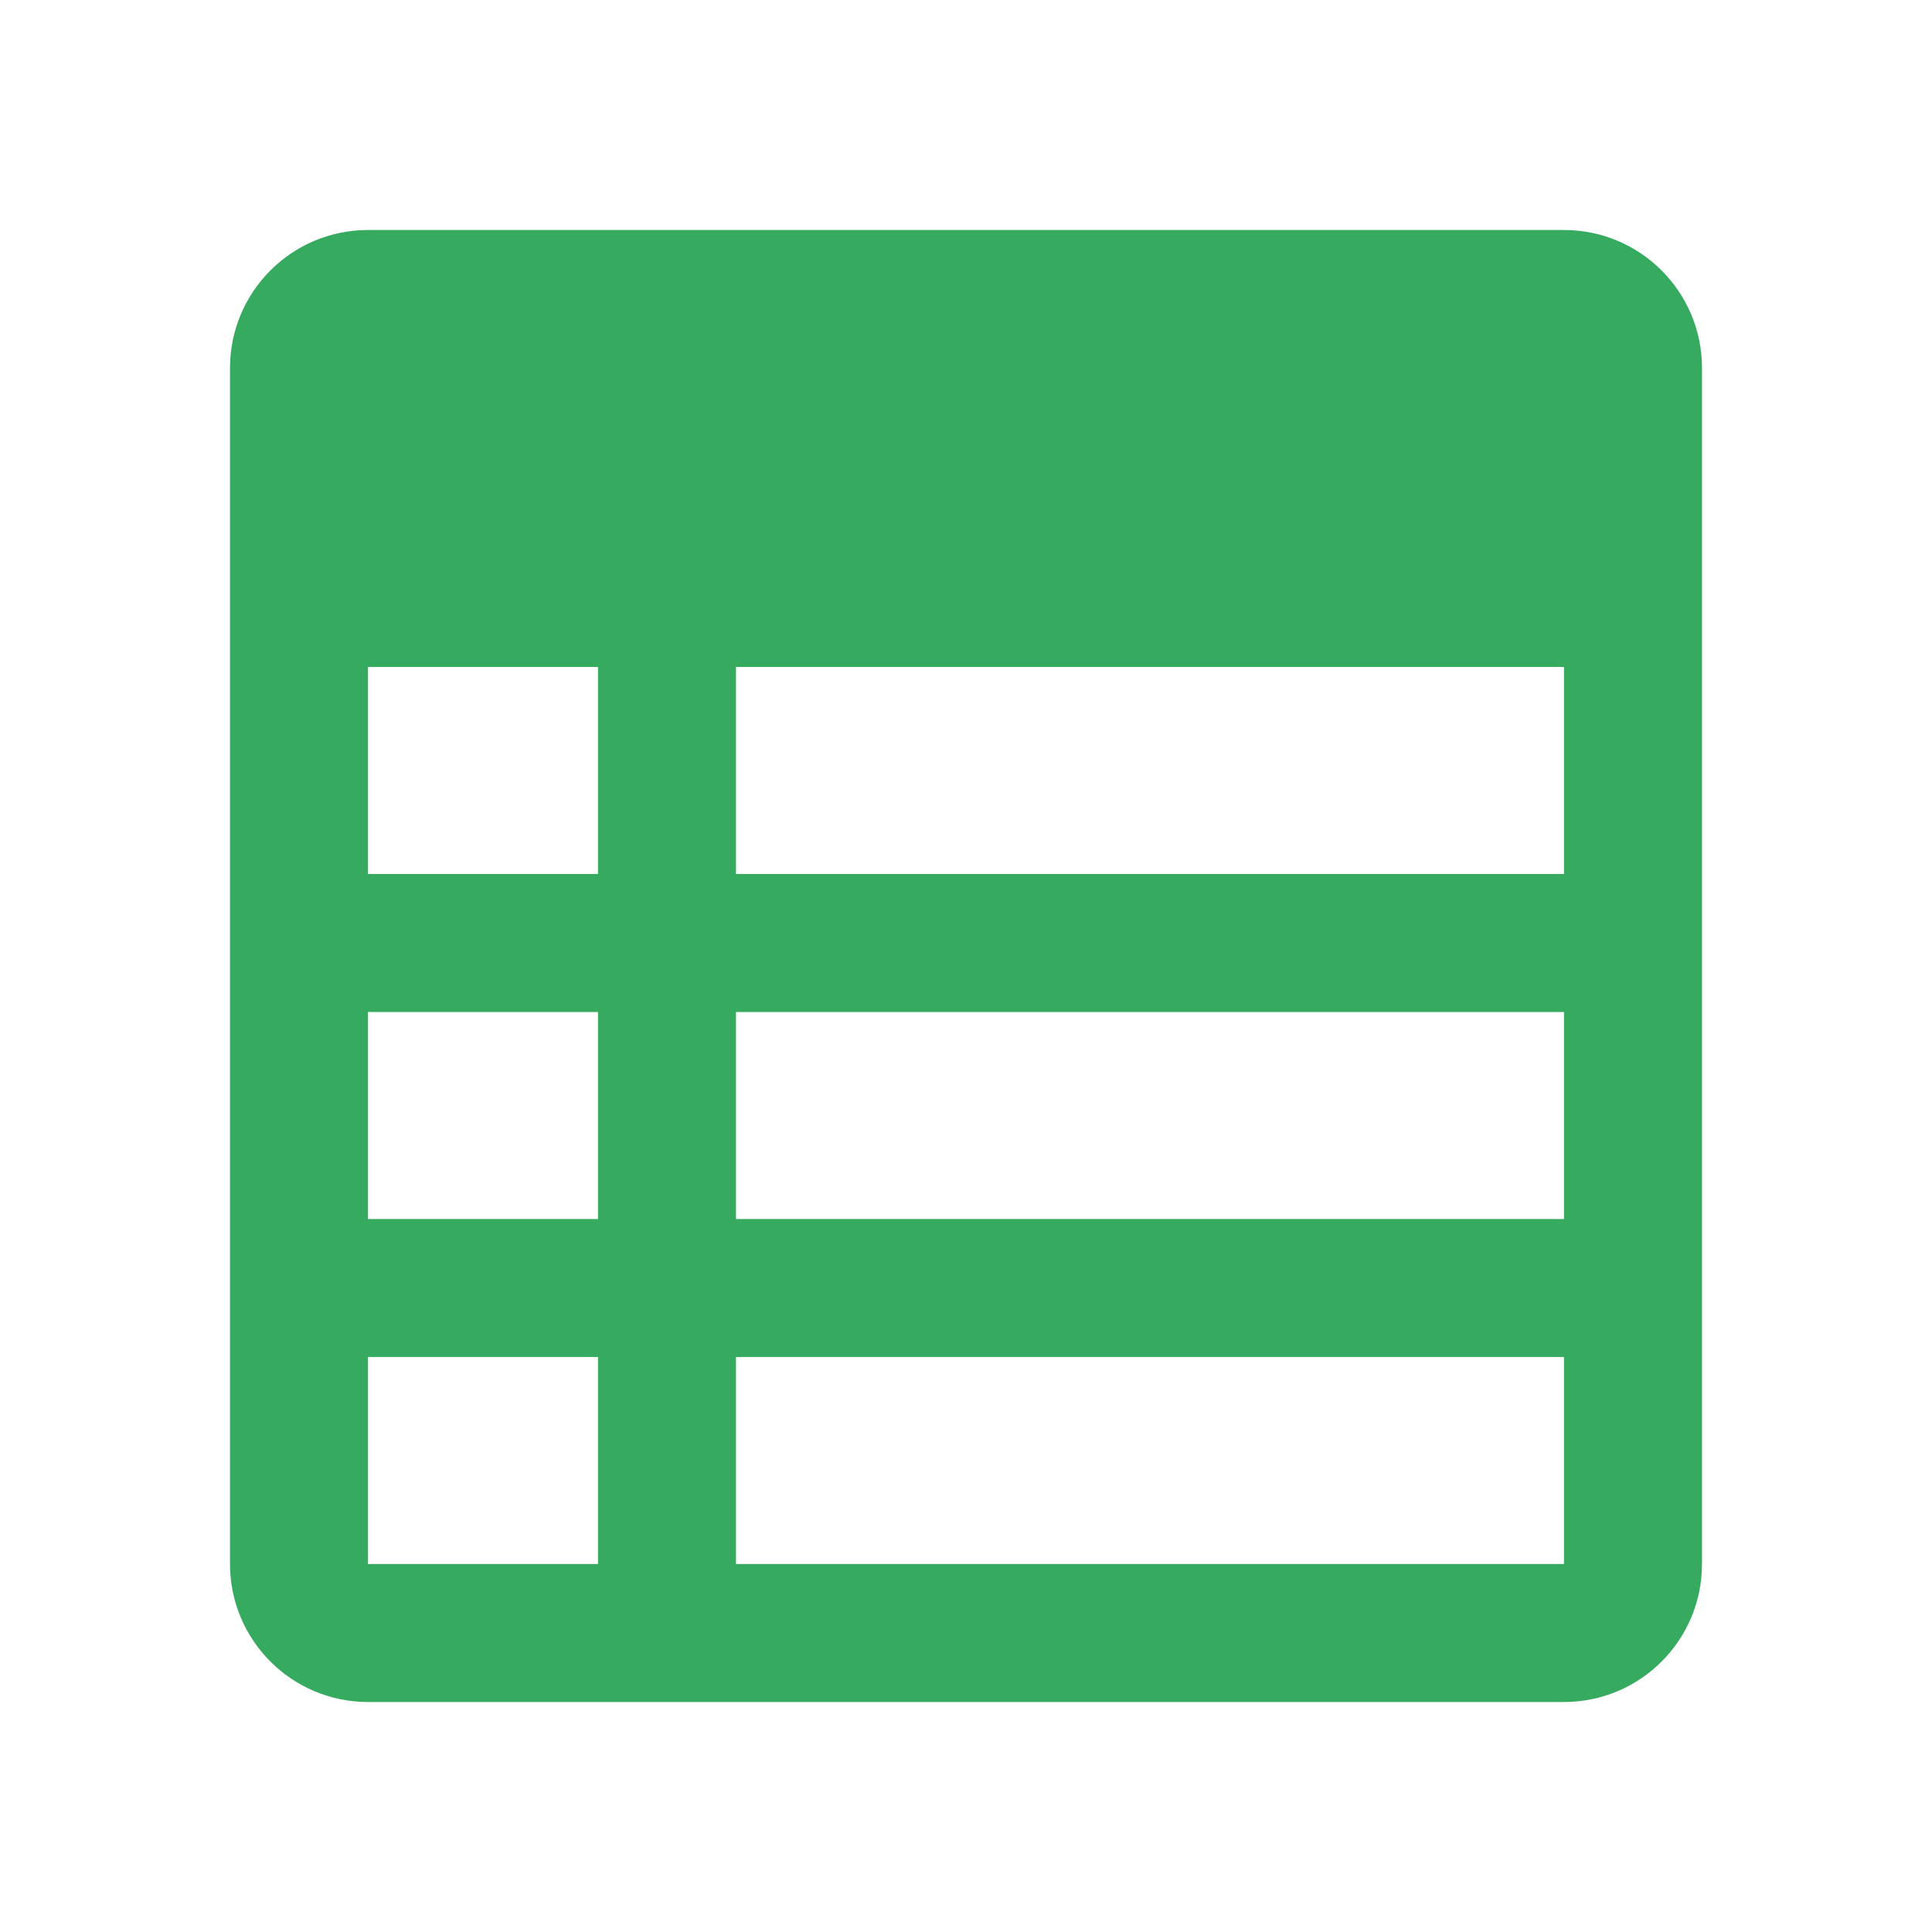
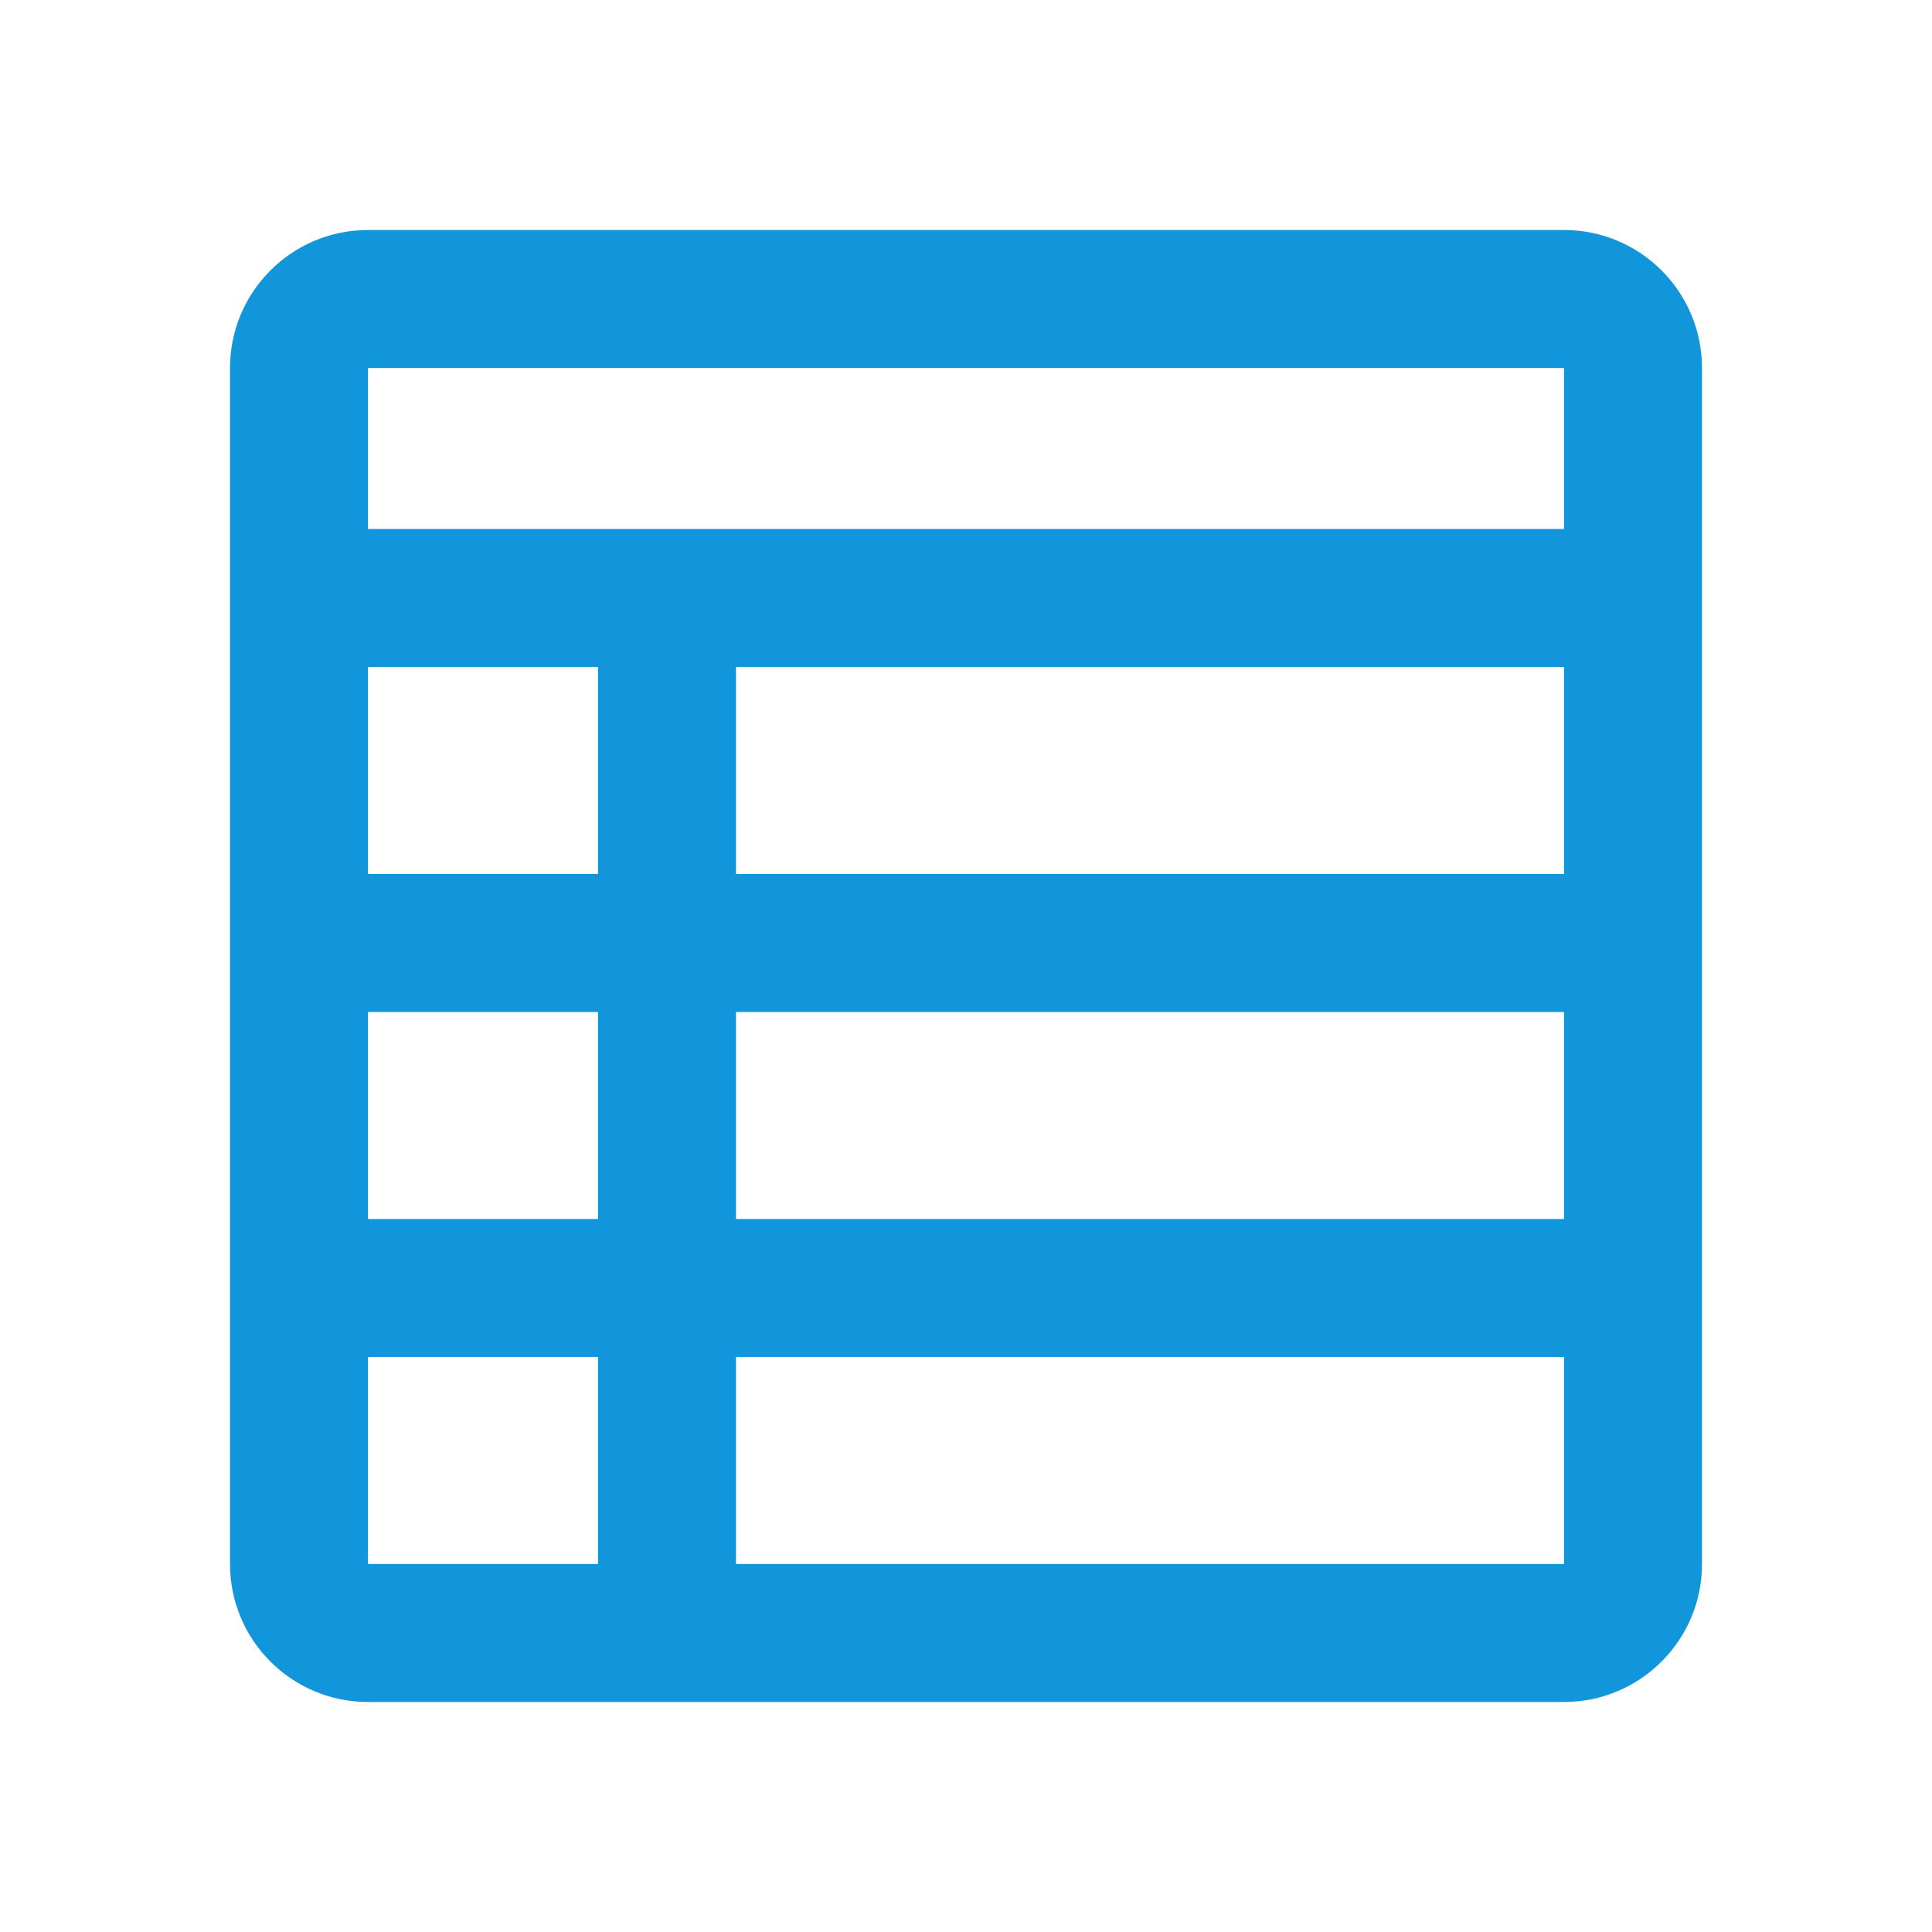
- <svg xmlns="http://www.w3.org/2000/svg" t="1766280860332" class="icon" viewBox="0 0 1024 1024" version="1.1" p-id="10542" width="32" height="32">
-   <path d="M828.952 121.905a73.143 73.143 0 0 1 73.143 73.143v633.905a73.143 73.143 0 0 1-73.143 73.143H195.048a73.143 73.143 0 0 1-73.143-73.143V195.048a73.143 73.143 0 0 1 73.143-73.143h633.905zM316.952 719.238H195.048V828.952h121.905v-109.714z m512 0H390.095V828.952h438.857v-109.714zM316.952 536.381H195.048v109.714h121.905V536.381z m512 0H390.095v109.714h438.857V536.381z m-512-182.857H195.048V463.238h121.905v-109.714z m512 0H390.095V463.238h438.857v-109.714z" p-id="10543" fill="#36ab60" />
+ <svg xmlns="http://www.w3.org/2000/svg" t="1766928014470" class="icon" viewBox="0 0 1024 1024" version="1.1" p-id="2419" width="32" height="32">
+   <path d="M828.952 121.905a73.143 73.143 0 0 1 73.143 73.143v633.905a73.143 73.143 0 0 1-73.143 73.143H195.048a73.143 73.143 0 0 1-73.143-73.143V195.048a73.143 73.143 0 0 1 73.143-73.143h633.905zM316.952 719.238H195.048V828.952h121.905v-109.714z m512 0H390.095V828.952h438.857v-109.714zM316.952 536.381H195.048v109.714h121.905V536.381z m512 0H390.095v109.714h438.857V536.381zM195.048 353.524V463.238h121.905v-109.714H195.048zM828.952 195.048H195.048v85.333h633.905V195.048zM390.095 463.238h438.857v-109.714H390.095V463.238z" p-id="2420" fill="#1296db" />
</svg>
